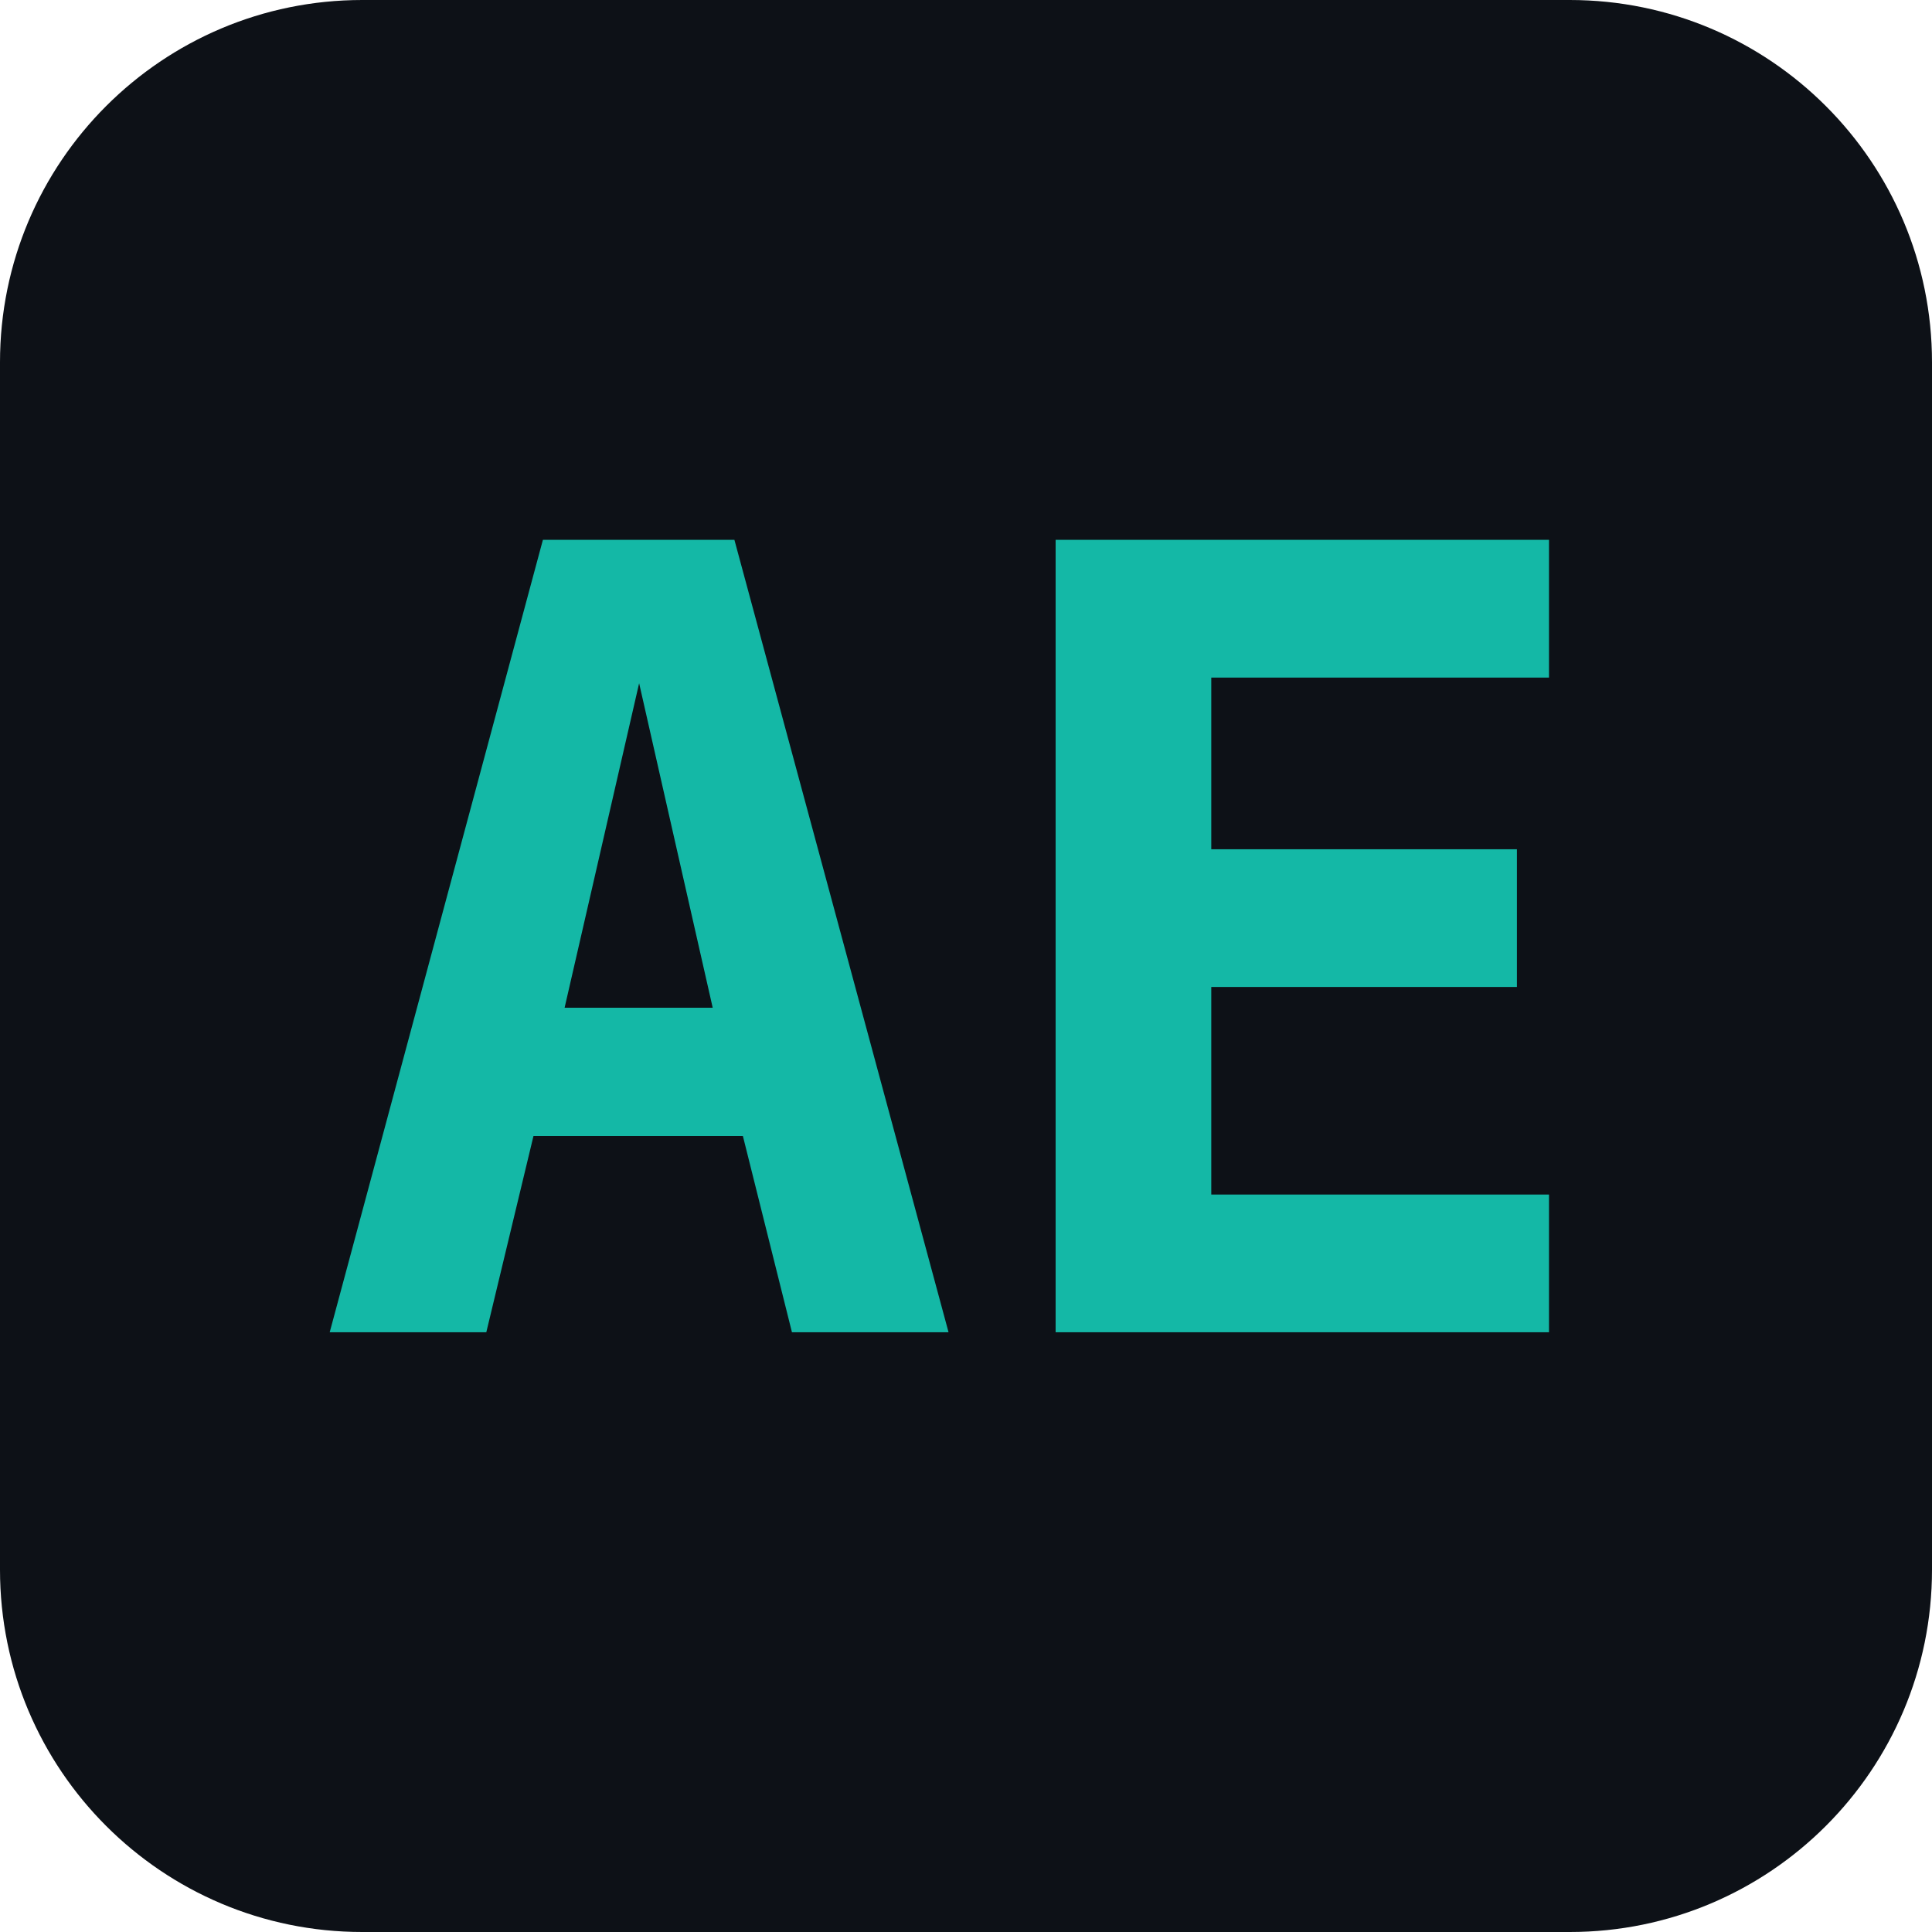
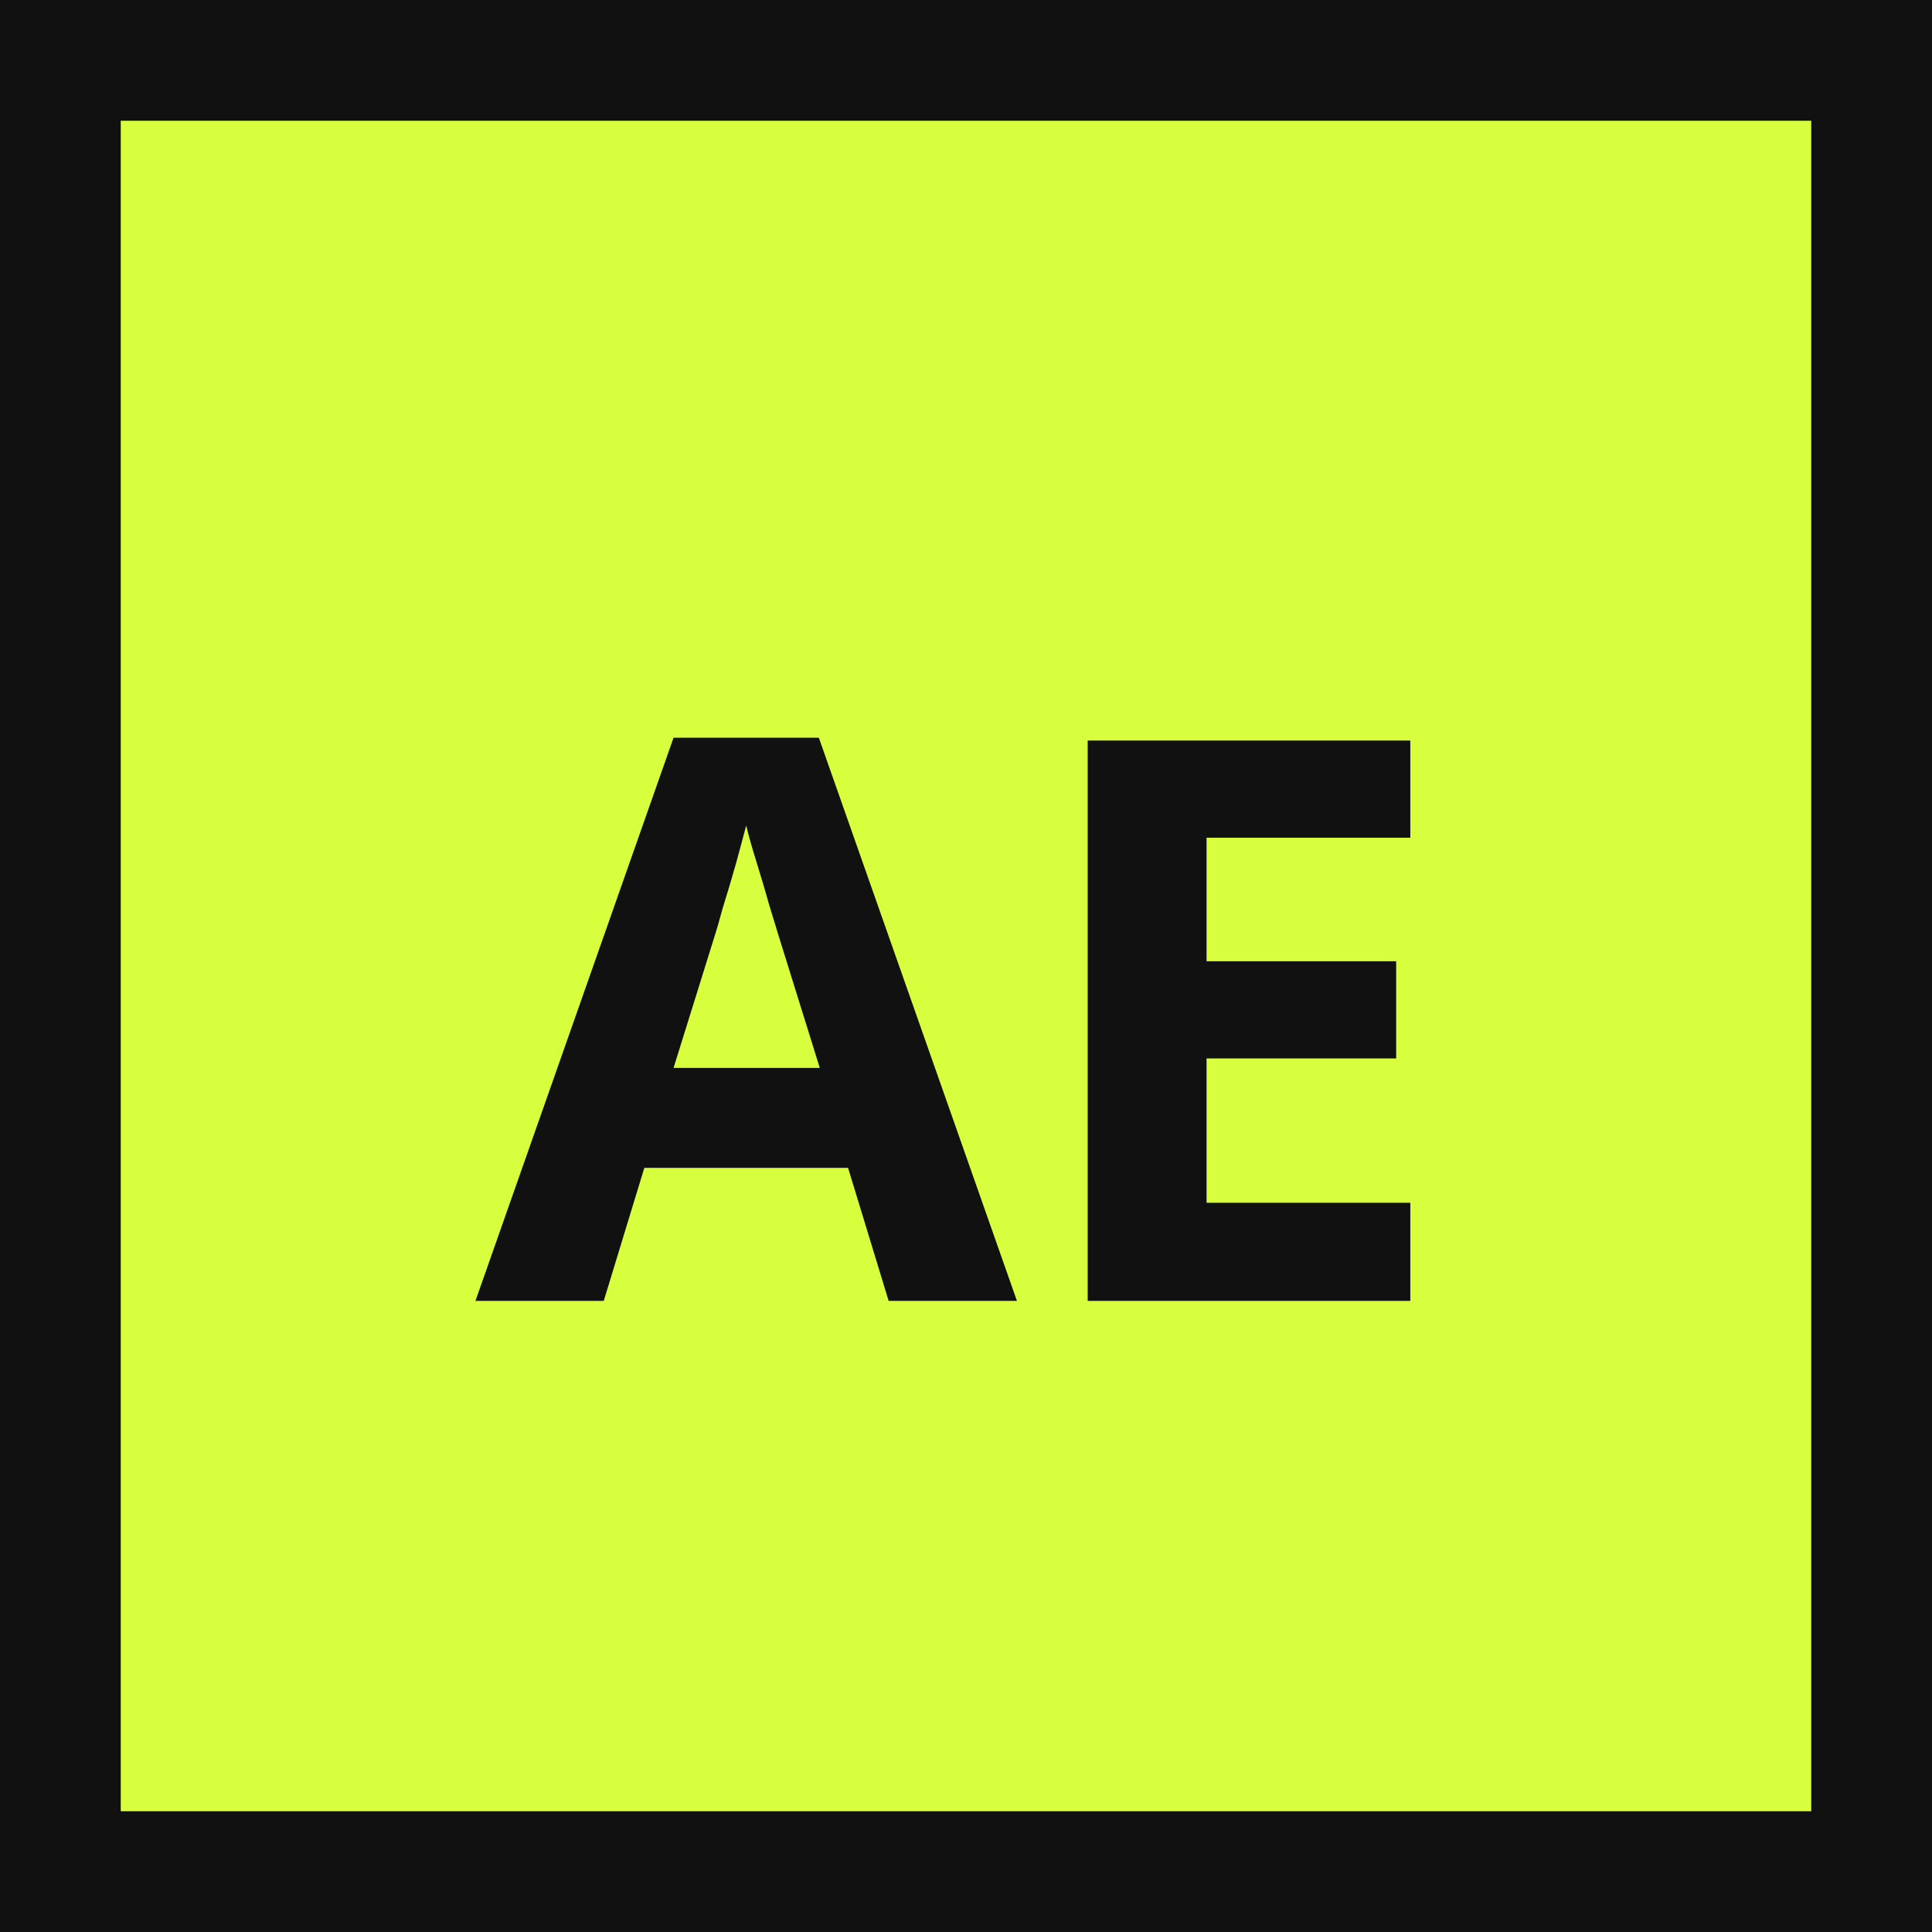
<svg xmlns="http://www.w3.org/2000/svg" viewBox="0 0 32 32">
-   <rect width="32" height="32" rx="6" fill="#0d1117" />
-   <text x="50%" y="53%" dominant-baseline="middle" text-anchor="middle" font-family="JetBrains Mono, monospace" font-size="18" font-weight="700" fill="#14b8a6">AE</text>
+   <rect width="32" height="32" fill="#d8ff3e" />
+   <rect x="1" y="1" width="30" height="30" fill="none" stroke="#111111" stroke-width="2" />
+   <text x="16" y="16.5" dominant-baseline="central" text-anchor="middle" font-family="Archivo Black, Arial Black, sans-serif" font-size="13" font-weight="900" fill="#111111">AE</text>
</svg>
